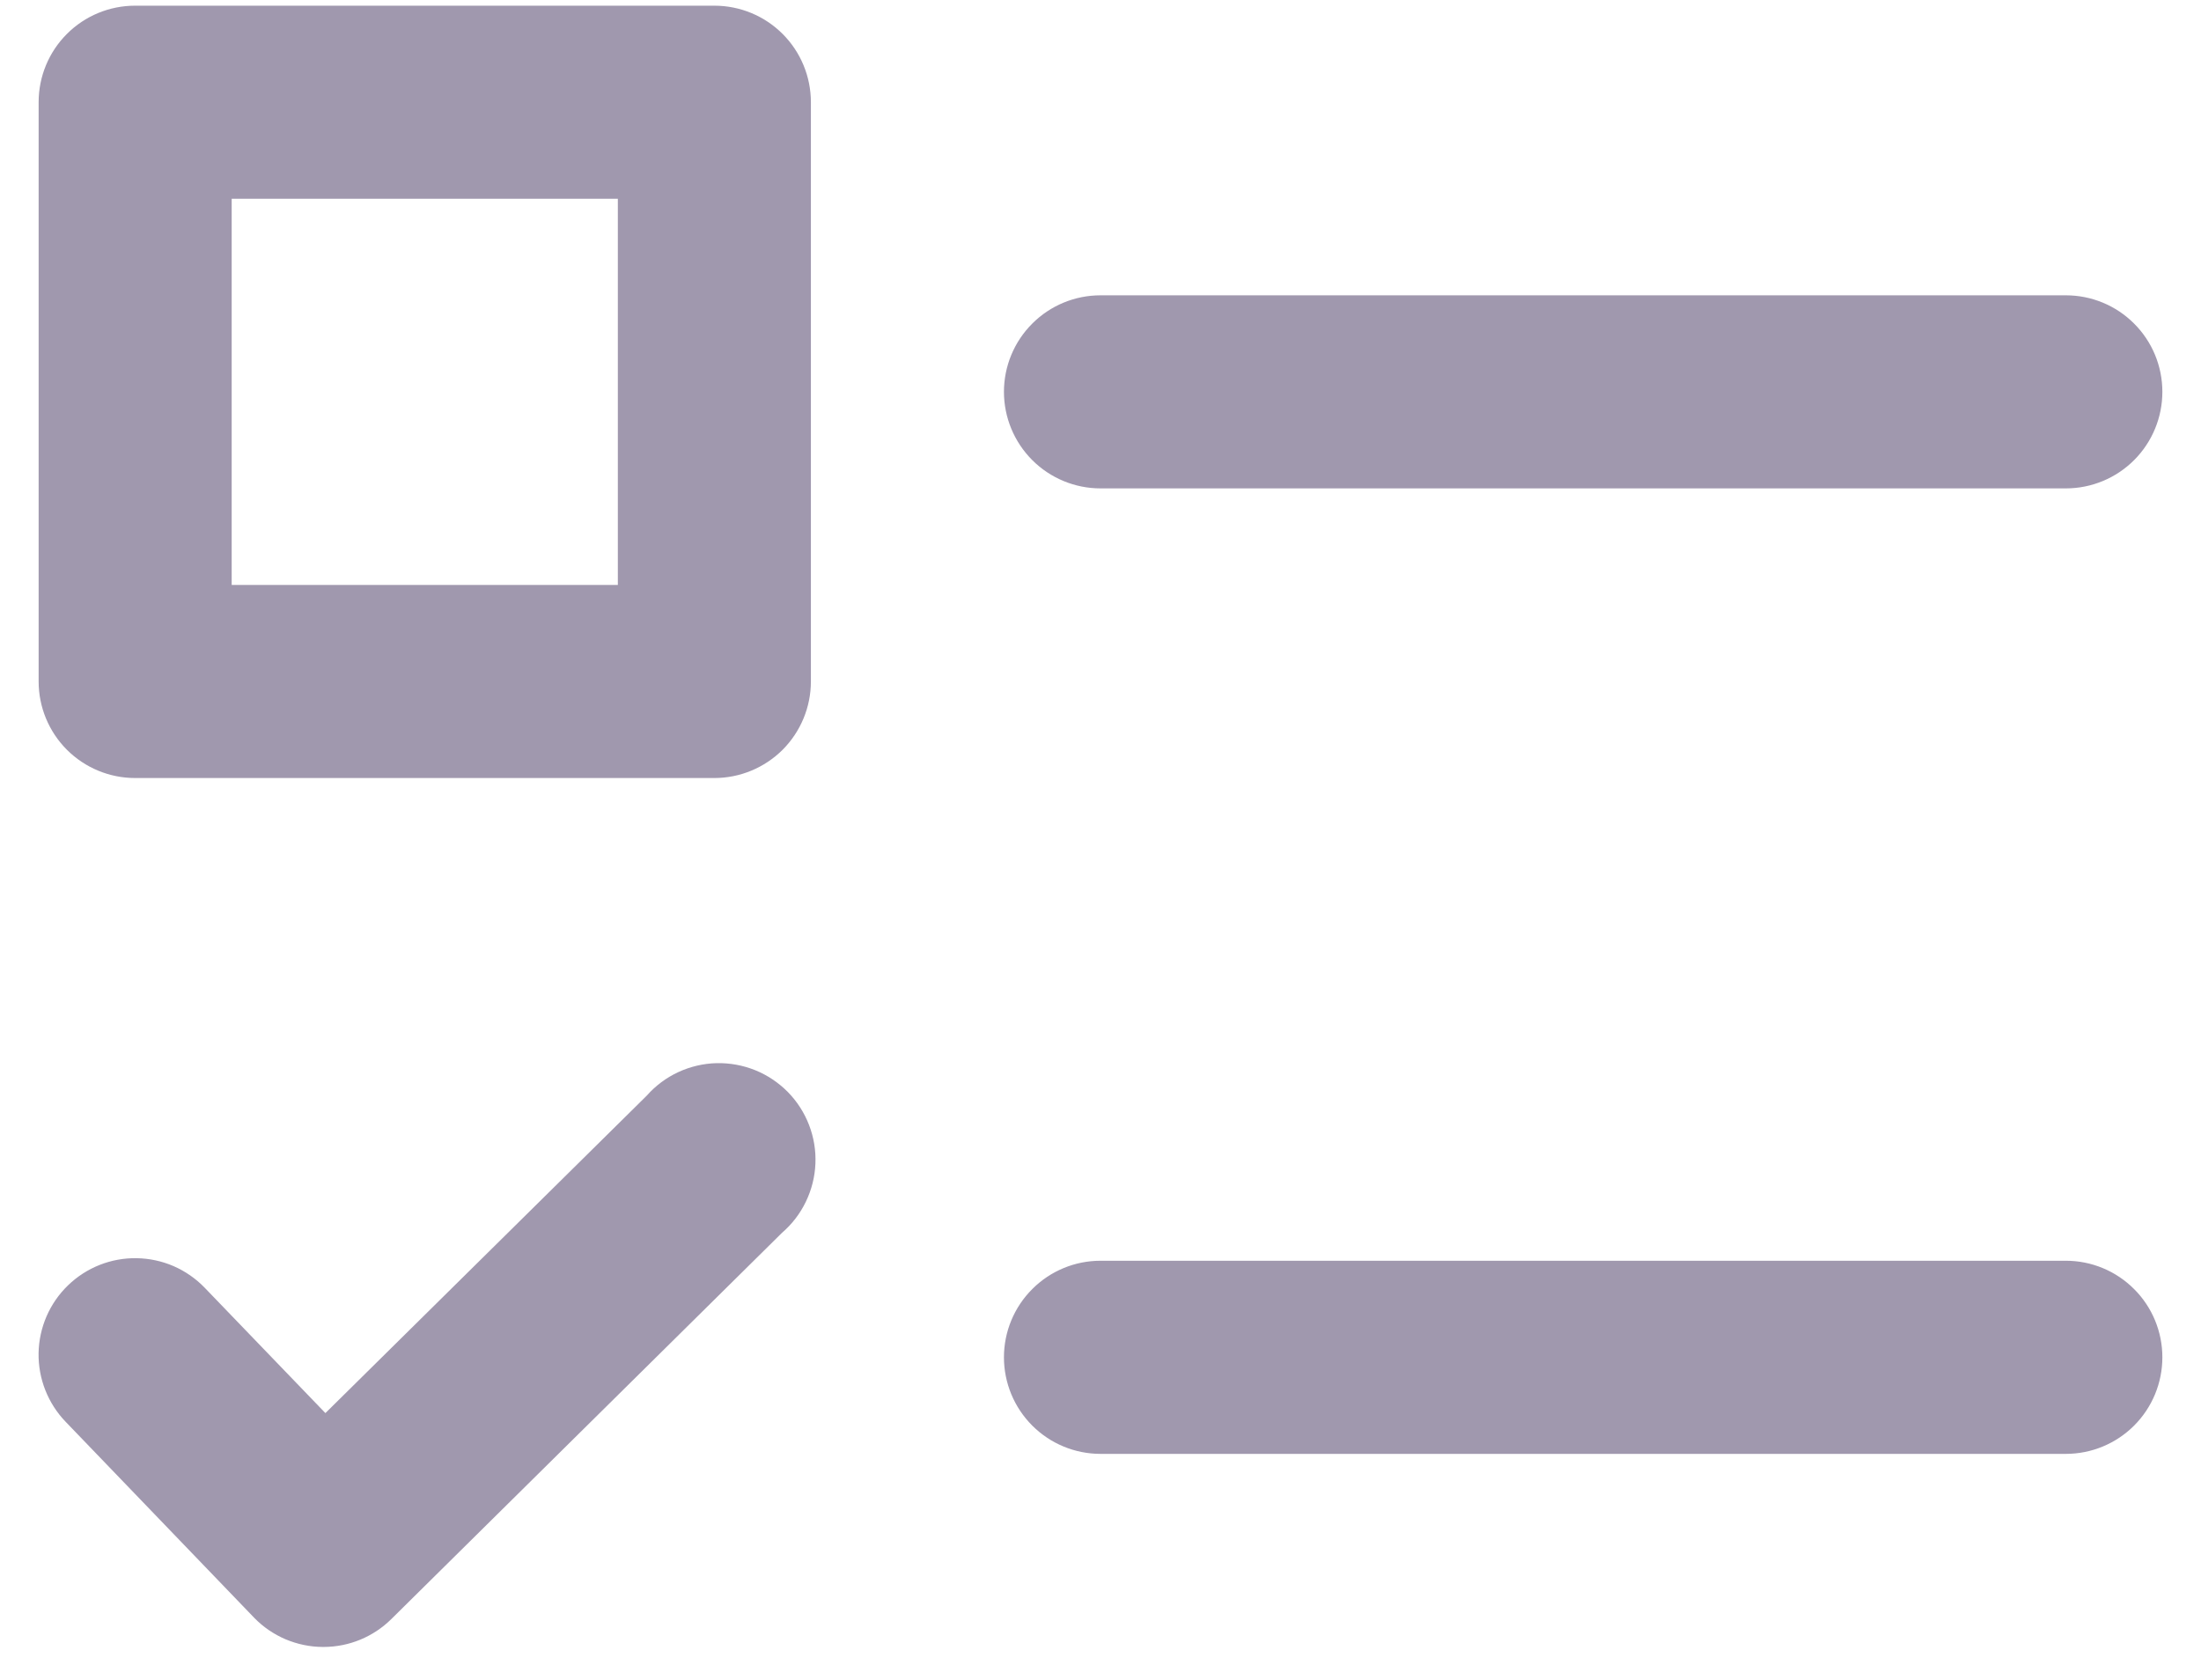
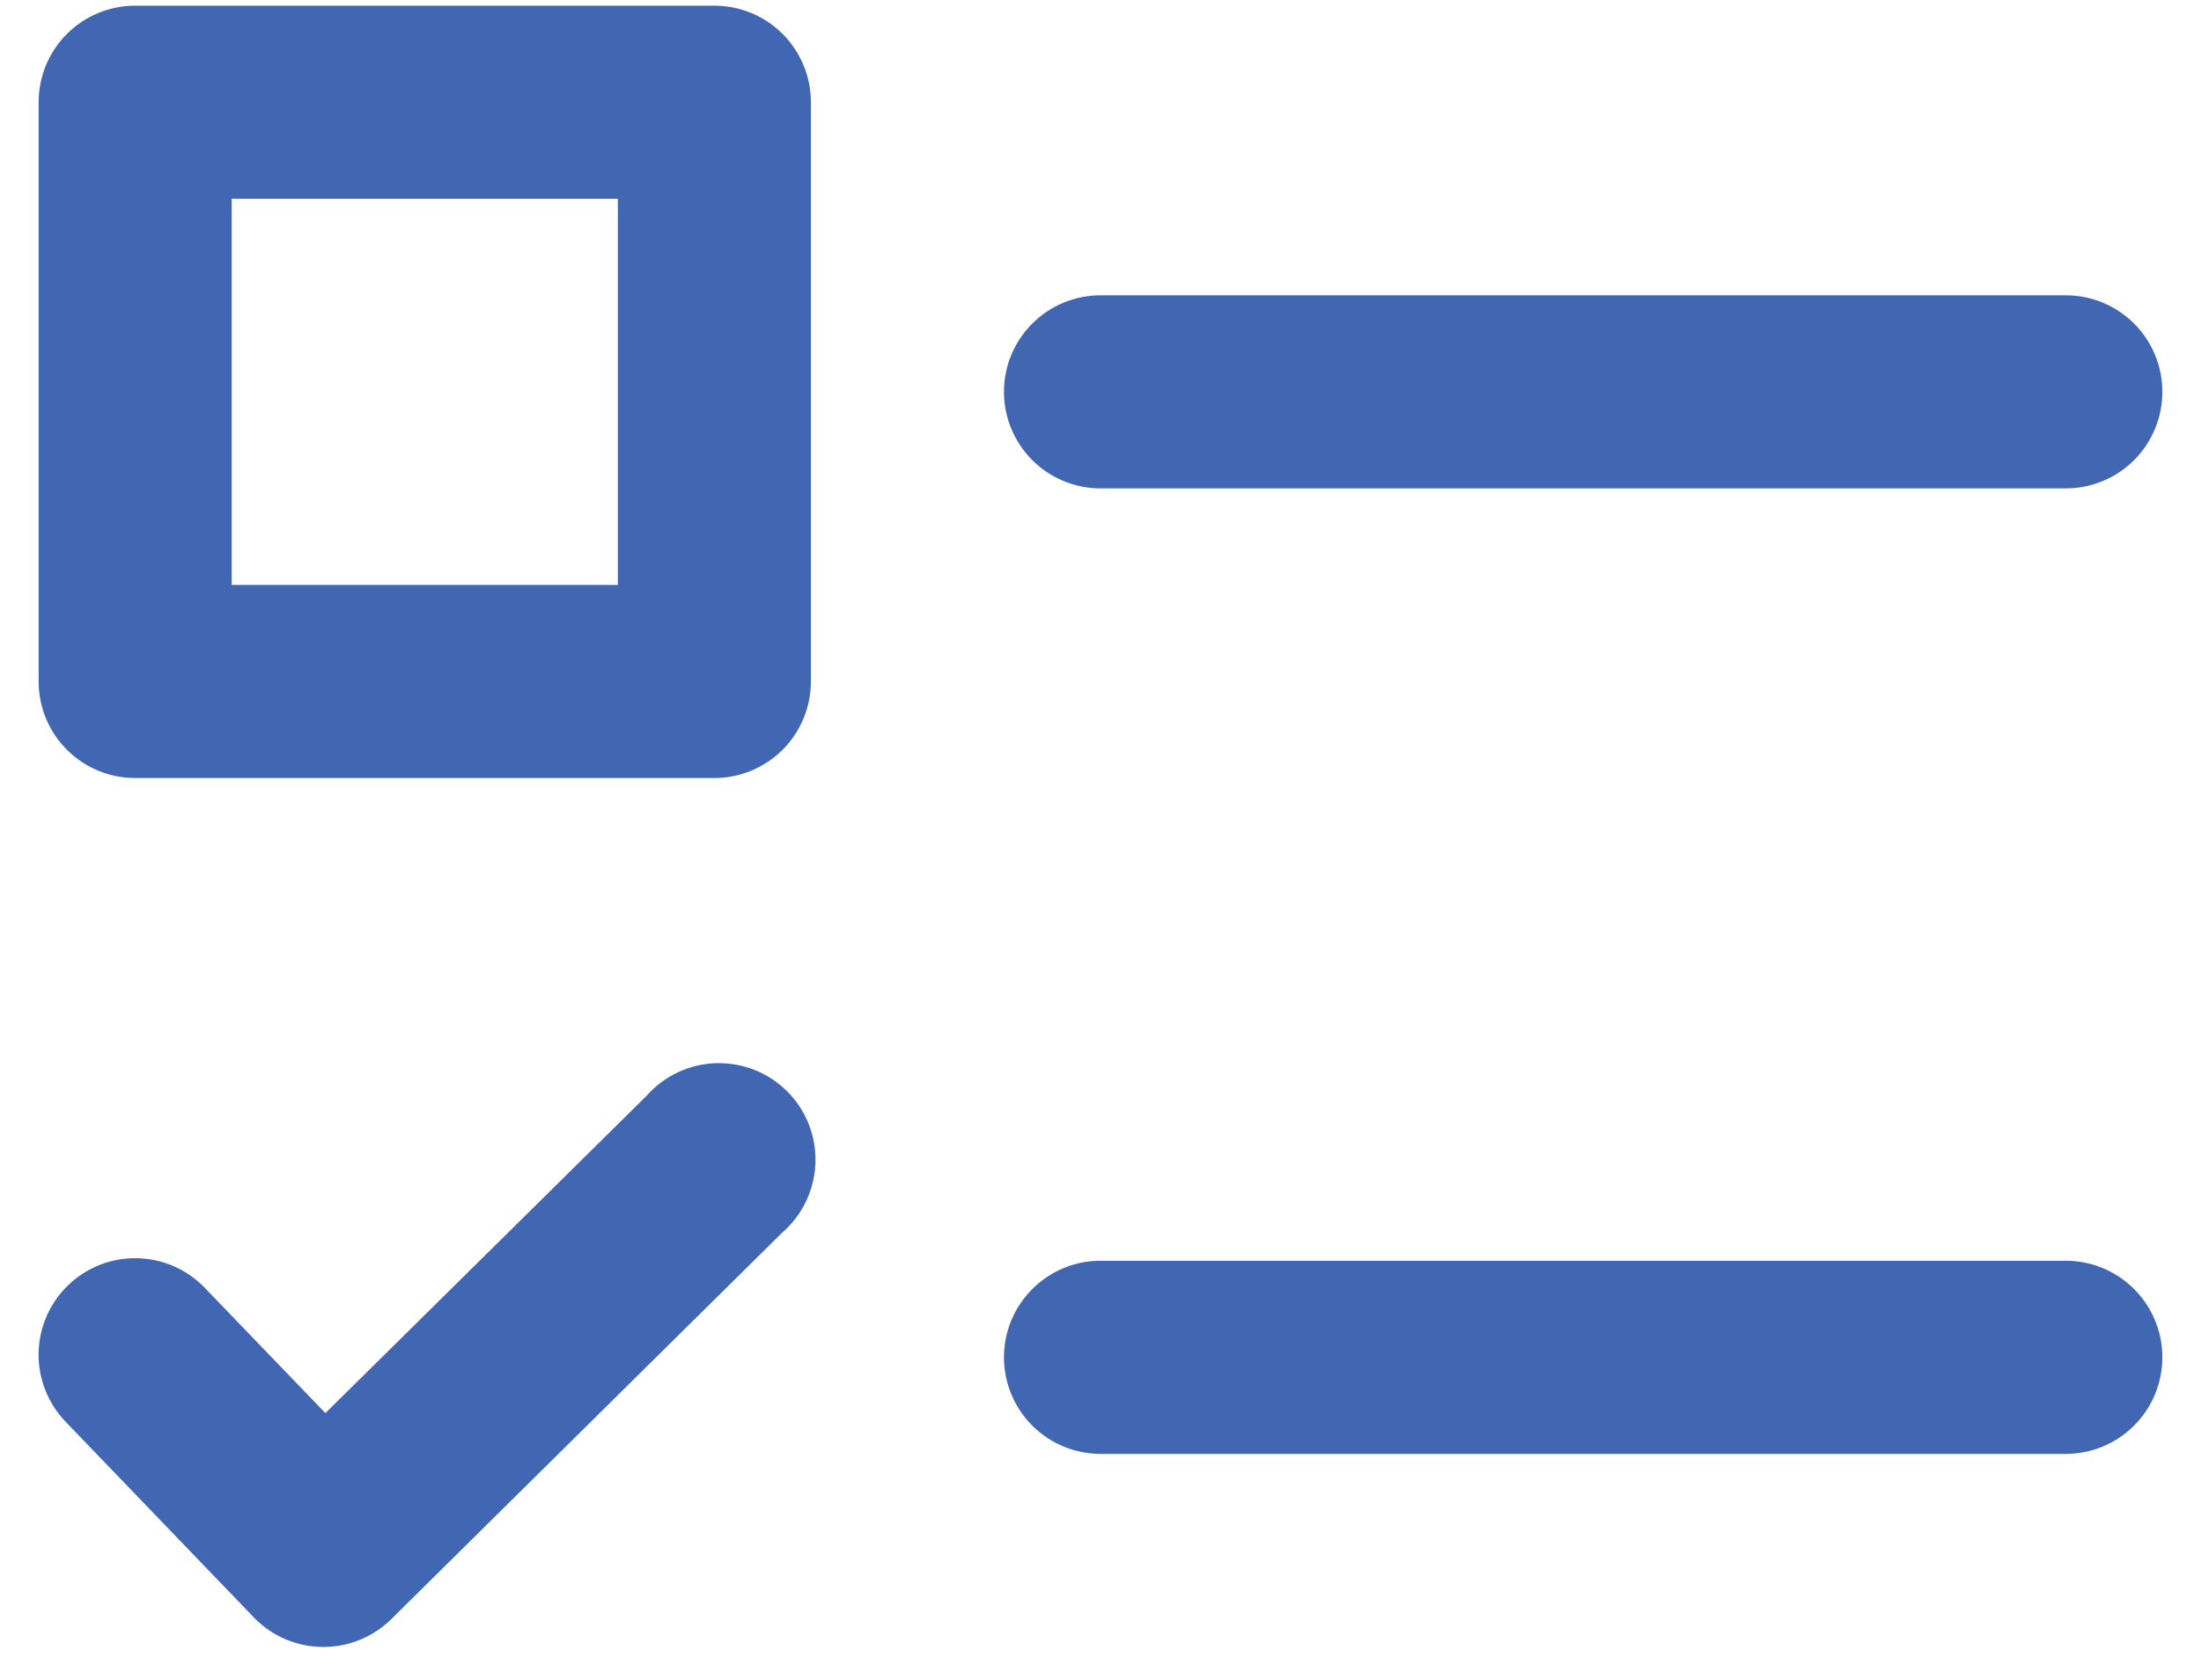
<svg xmlns="http://www.w3.org/2000/svg" width="38" height="29" viewBox="0 0 38 29" fill="none">
-   <path d="M2.333 13.431H12.333C12.775 13.431 13.199 13.255 13.512 12.943C13.824 12.63 14 12.206 14 11.764V1.764C14 1.322 13.824 0.898 13.512 0.586C13.199 0.273 12.775 0.098 12.333 0.098H2.333C1.891 0.098 1.467 0.273 1.155 0.586C0.842 0.898 0.667 1.322 0.667 1.764V11.764C0.667 12.206 0.842 12.63 1.155 12.943C1.467 13.255 1.891 13.431 2.333 13.431ZM4 3.431H10.667V10.098H4V3.431ZM35.667 5.098H19C18.558 5.098 18.134 5.273 17.822 5.586C17.509 5.898 17.333 6.322 17.333 6.764C17.333 7.206 17.509 7.63 17.822 7.943C18.134 8.255 18.558 8.431 19 8.431H35.667C36.109 8.431 36.533 8.255 36.845 7.943C37.158 7.63 37.333 7.206 37.333 6.764C37.333 6.322 37.158 5.898 36.845 5.586C36.533 5.273 36.109 5.098 35.667 5.098ZM35.667 21.764H19C18.558 21.764 18.134 21.94 17.822 22.253C17.509 22.565 17.333 22.989 17.333 23.431C17.333 23.873 17.509 24.297 17.822 24.61C18.134 24.922 18.558 25.098 19 25.098H35.667C36.109 25.098 36.533 24.922 36.845 24.61C37.158 24.297 37.333 23.873 37.333 23.431C37.333 22.989 37.158 22.565 36.845 22.253C36.533 21.94 36.109 21.764 35.667 21.764ZM5.57 28.431H5.59C6.027 28.43 6.446 28.257 6.757 27.949L13.5 21.283C13.673 21.134 13.814 20.951 13.913 20.745C14.012 20.54 14.069 20.316 14.078 20.088C14.088 19.86 14.05 19.633 13.968 19.42C13.886 19.207 13.761 19.013 13.601 18.85C13.44 18.688 13.248 18.559 13.037 18.474C12.825 18.389 12.598 18.348 12.37 18.353C12.142 18.359 11.917 18.412 11.71 18.508C11.503 18.604 11.318 18.742 11.167 18.913L5.618 24.394L3.532 22.228C3.379 22.07 3.198 21.945 2.997 21.857C2.796 21.77 2.58 21.724 2.361 21.72C1.919 21.712 1.492 21.881 1.174 22.189C0.856 22.496 0.674 22.917 0.666 23.359C0.659 23.801 0.828 24.228 1.135 24.546L4.392 27.931C4.545 28.088 4.729 28.213 4.931 28.299C5.133 28.384 5.35 28.43 5.57 28.431Z" fill="#A098AE" />
+   <path d="M2.333 13.431H12.333C12.775 13.431 13.199 13.255 13.512 12.943C13.824 12.63 14 12.206 14 11.764V1.764C14 1.322 13.824 0.898 13.512 0.586C13.199 0.273 12.775 0.098 12.333 0.098H2.333C1.891 0.098 1.467 0.273 1.155 0.586C0.842 0.898 0.667 1.322 0.667 1.764V11.764C0.667 12.206 0.842 12.63 1.155 12.943C1.467 13.255 1.891 13.431 2.333 13.431ZM4 3.431H10.667V10.098H4V3.431ZM35.667 5.098H19C18.558 5.098 18.134 5.273 17.822 5.586C17.509 5.898 17.333 6.322 17.333 6.764C17.333 7.206 17.509 7.63 17.822 7.943C18.134 8.255 18.558 8.431 19 8.431H35.667C36.109 8.431 36.533 8.255 36.845 7.943C37.158 7.63 37.333 7.206 37.333 6.764C37.333 6.322 37.158 5.898 36.845 5.586C36.533 5.273 36.109 5.098 35.667 5.098ZM35.667 21.764H19C18.558 21.764 18.134 21.94 17.822 22.253C17.509 22.565 17.333 22.989 17.333 23.431C17.333 23.873 17.509 24.297 17.822 24.61C18.134 24.922 18.558 25.098 19 25.098H35.667C36.109 25.098 36.533 24.922 36.845 24.61C37.158 24.297 37.333 23.873 37.333 23.431C37.333 22.989 37.158 22.565 36.845 22.253C36.533 21.94 36.109 21.764 35.667 21.764ZM5.57 28.431H5.59C6.027 28.43 6.446 28.257 6.757 27.949L13.5 21.283C13.673 21.134 13.814 20.951 13.913 20.745C14.012 20.54 14.069 20.316 14.078 20.088C14.088 19.86 14.05 19.633 13.968 19.42C13.886 19.207 13.761 19.013 13.601 18.85C13.44 18.688 13.248 18.559 13.037 18.474C12.825 18.389 12.598 18.348 12.37 18.353C12.142 18.359 11.917 18.412 11.71 18.508C11.503 18.604 11.318 18.742 11.167 18.913L5.618 24.394L3.532 22.228C3.379 22.07 3.198 21.945 2.997 21.857C2.796 21.77 2.58 21.724 2.361 21.72C1.919 21.712 1.492 21.881 1.174 22.189C0.856 22.496 0.674 22.917 0.666 23.359C0.659 23.801 0.828 24.228 1.135 24.546L4.392 27.931C4.545 28.088 4.729 28.213 4.931 28.299C5.133 28.384 5.35 28.43 5.57 28.431Z" fill="#4267B2" />
</svg>
